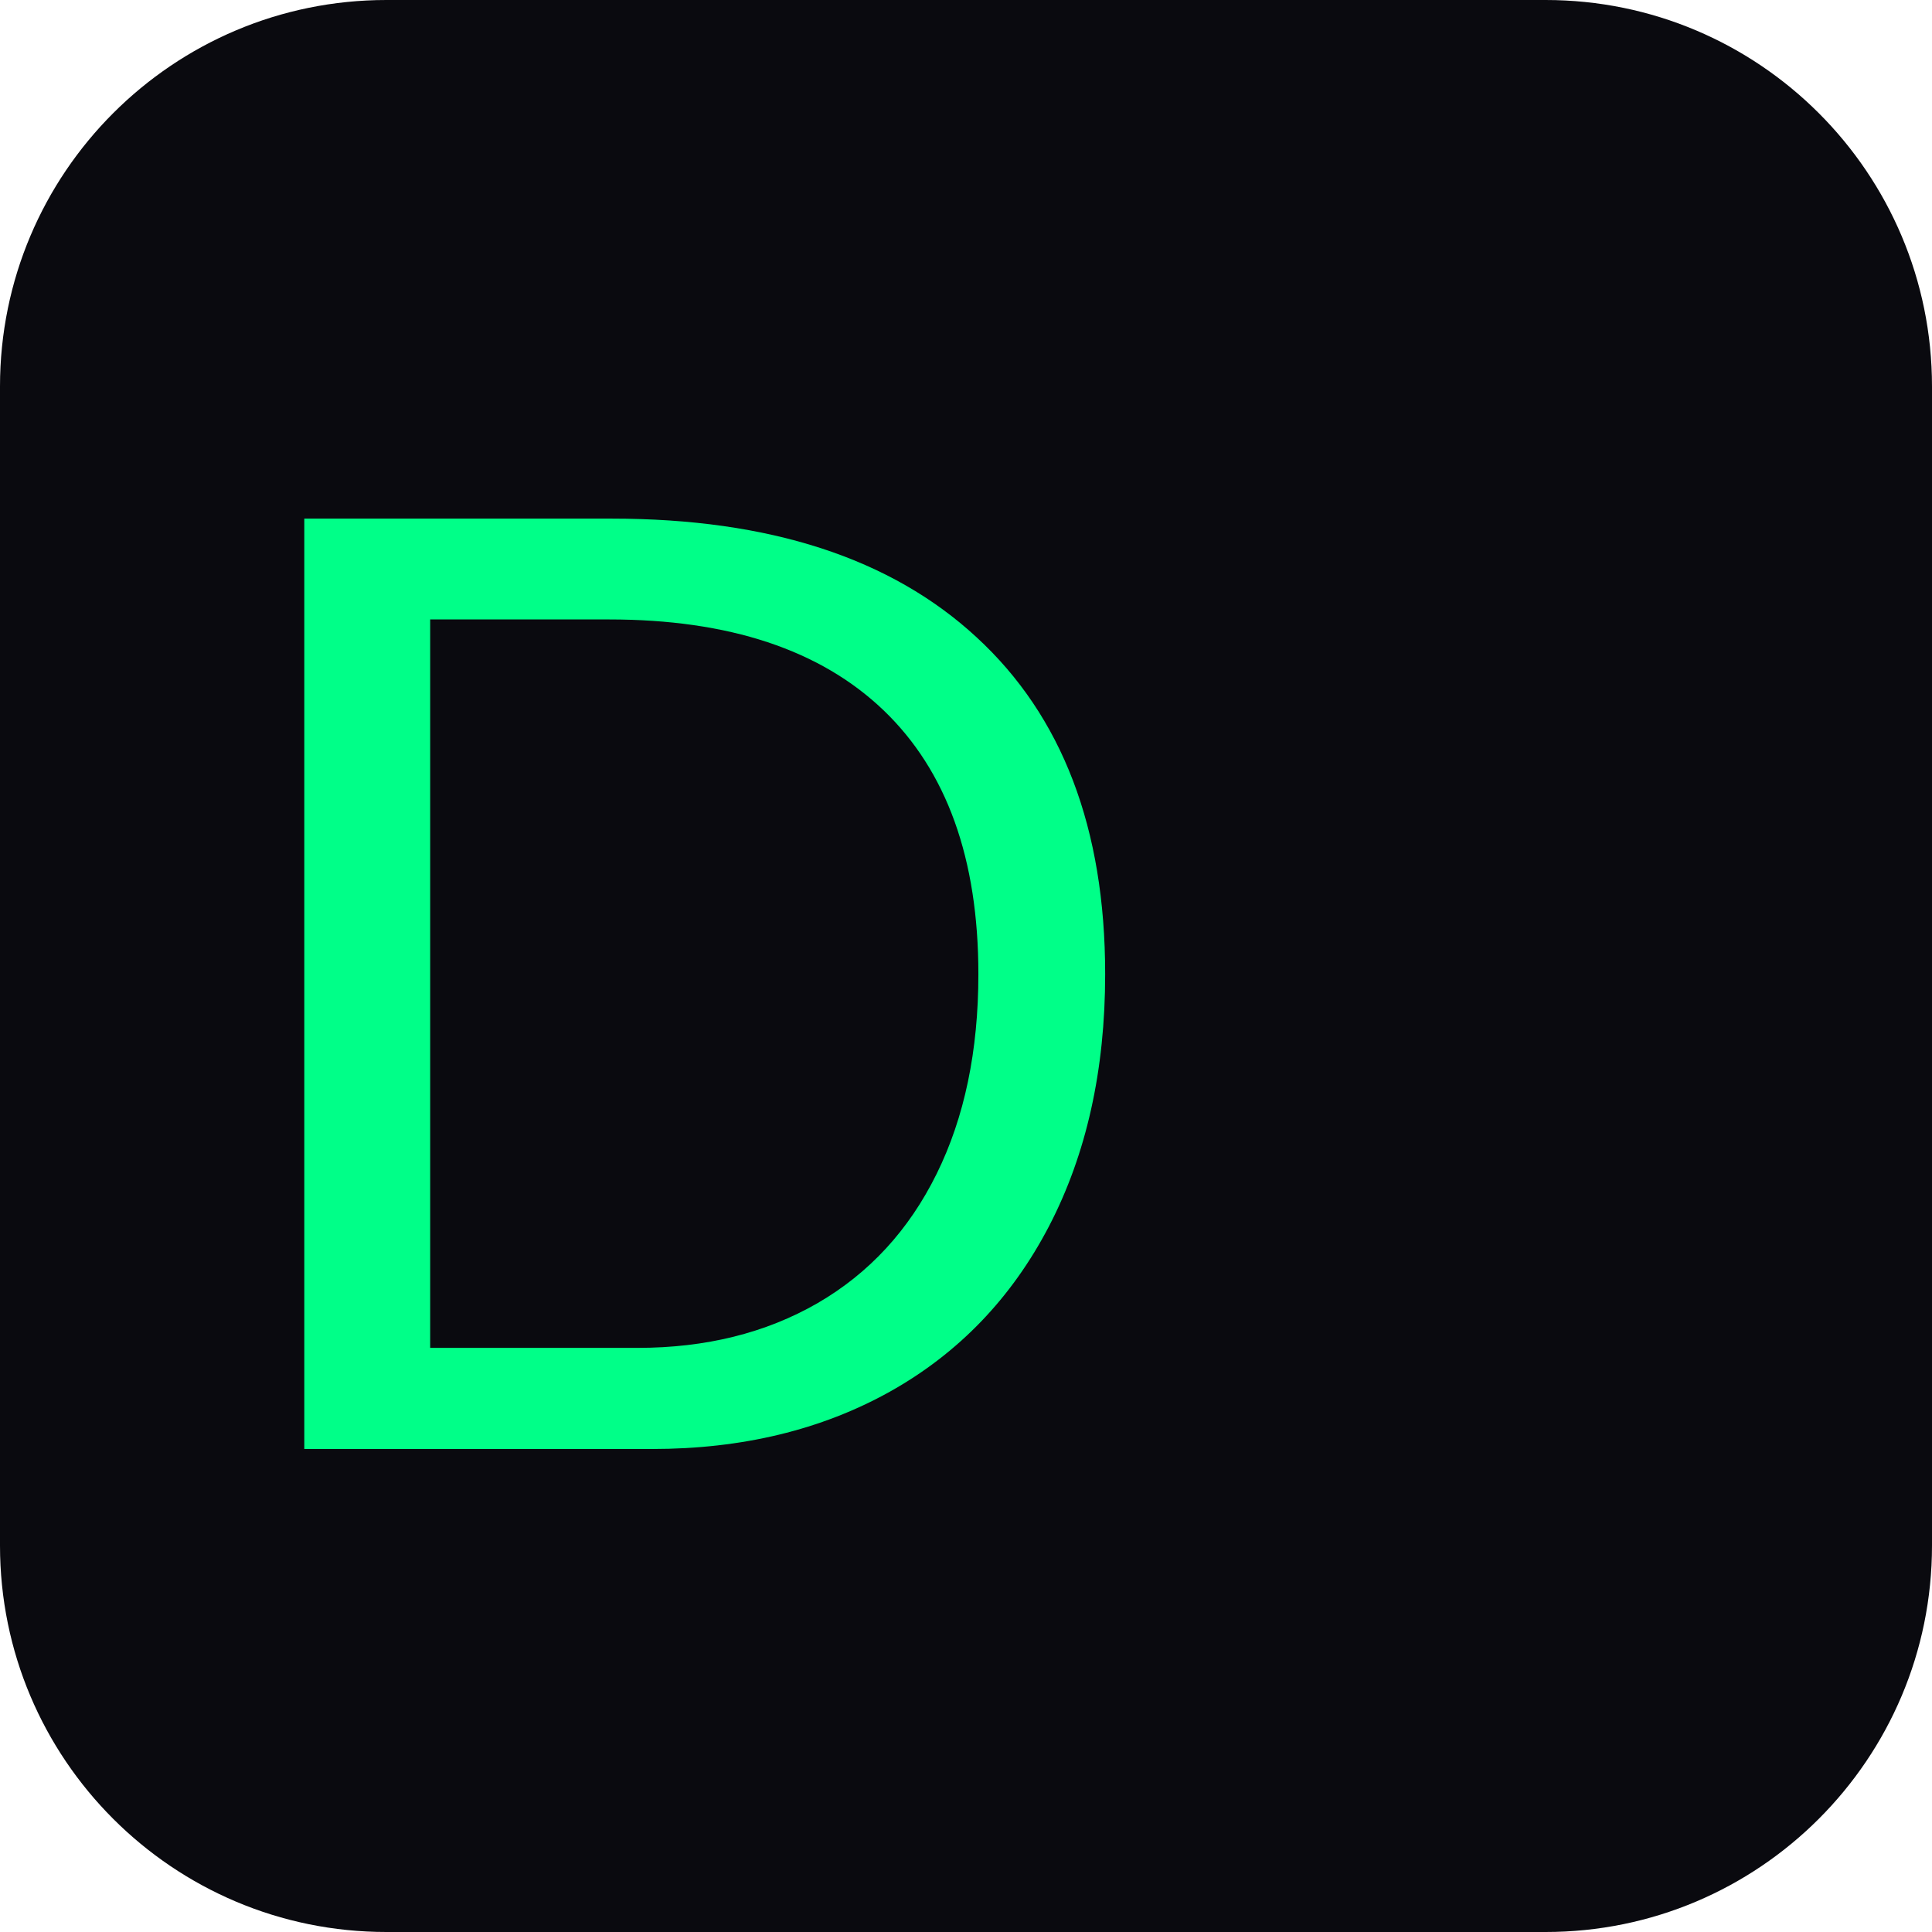
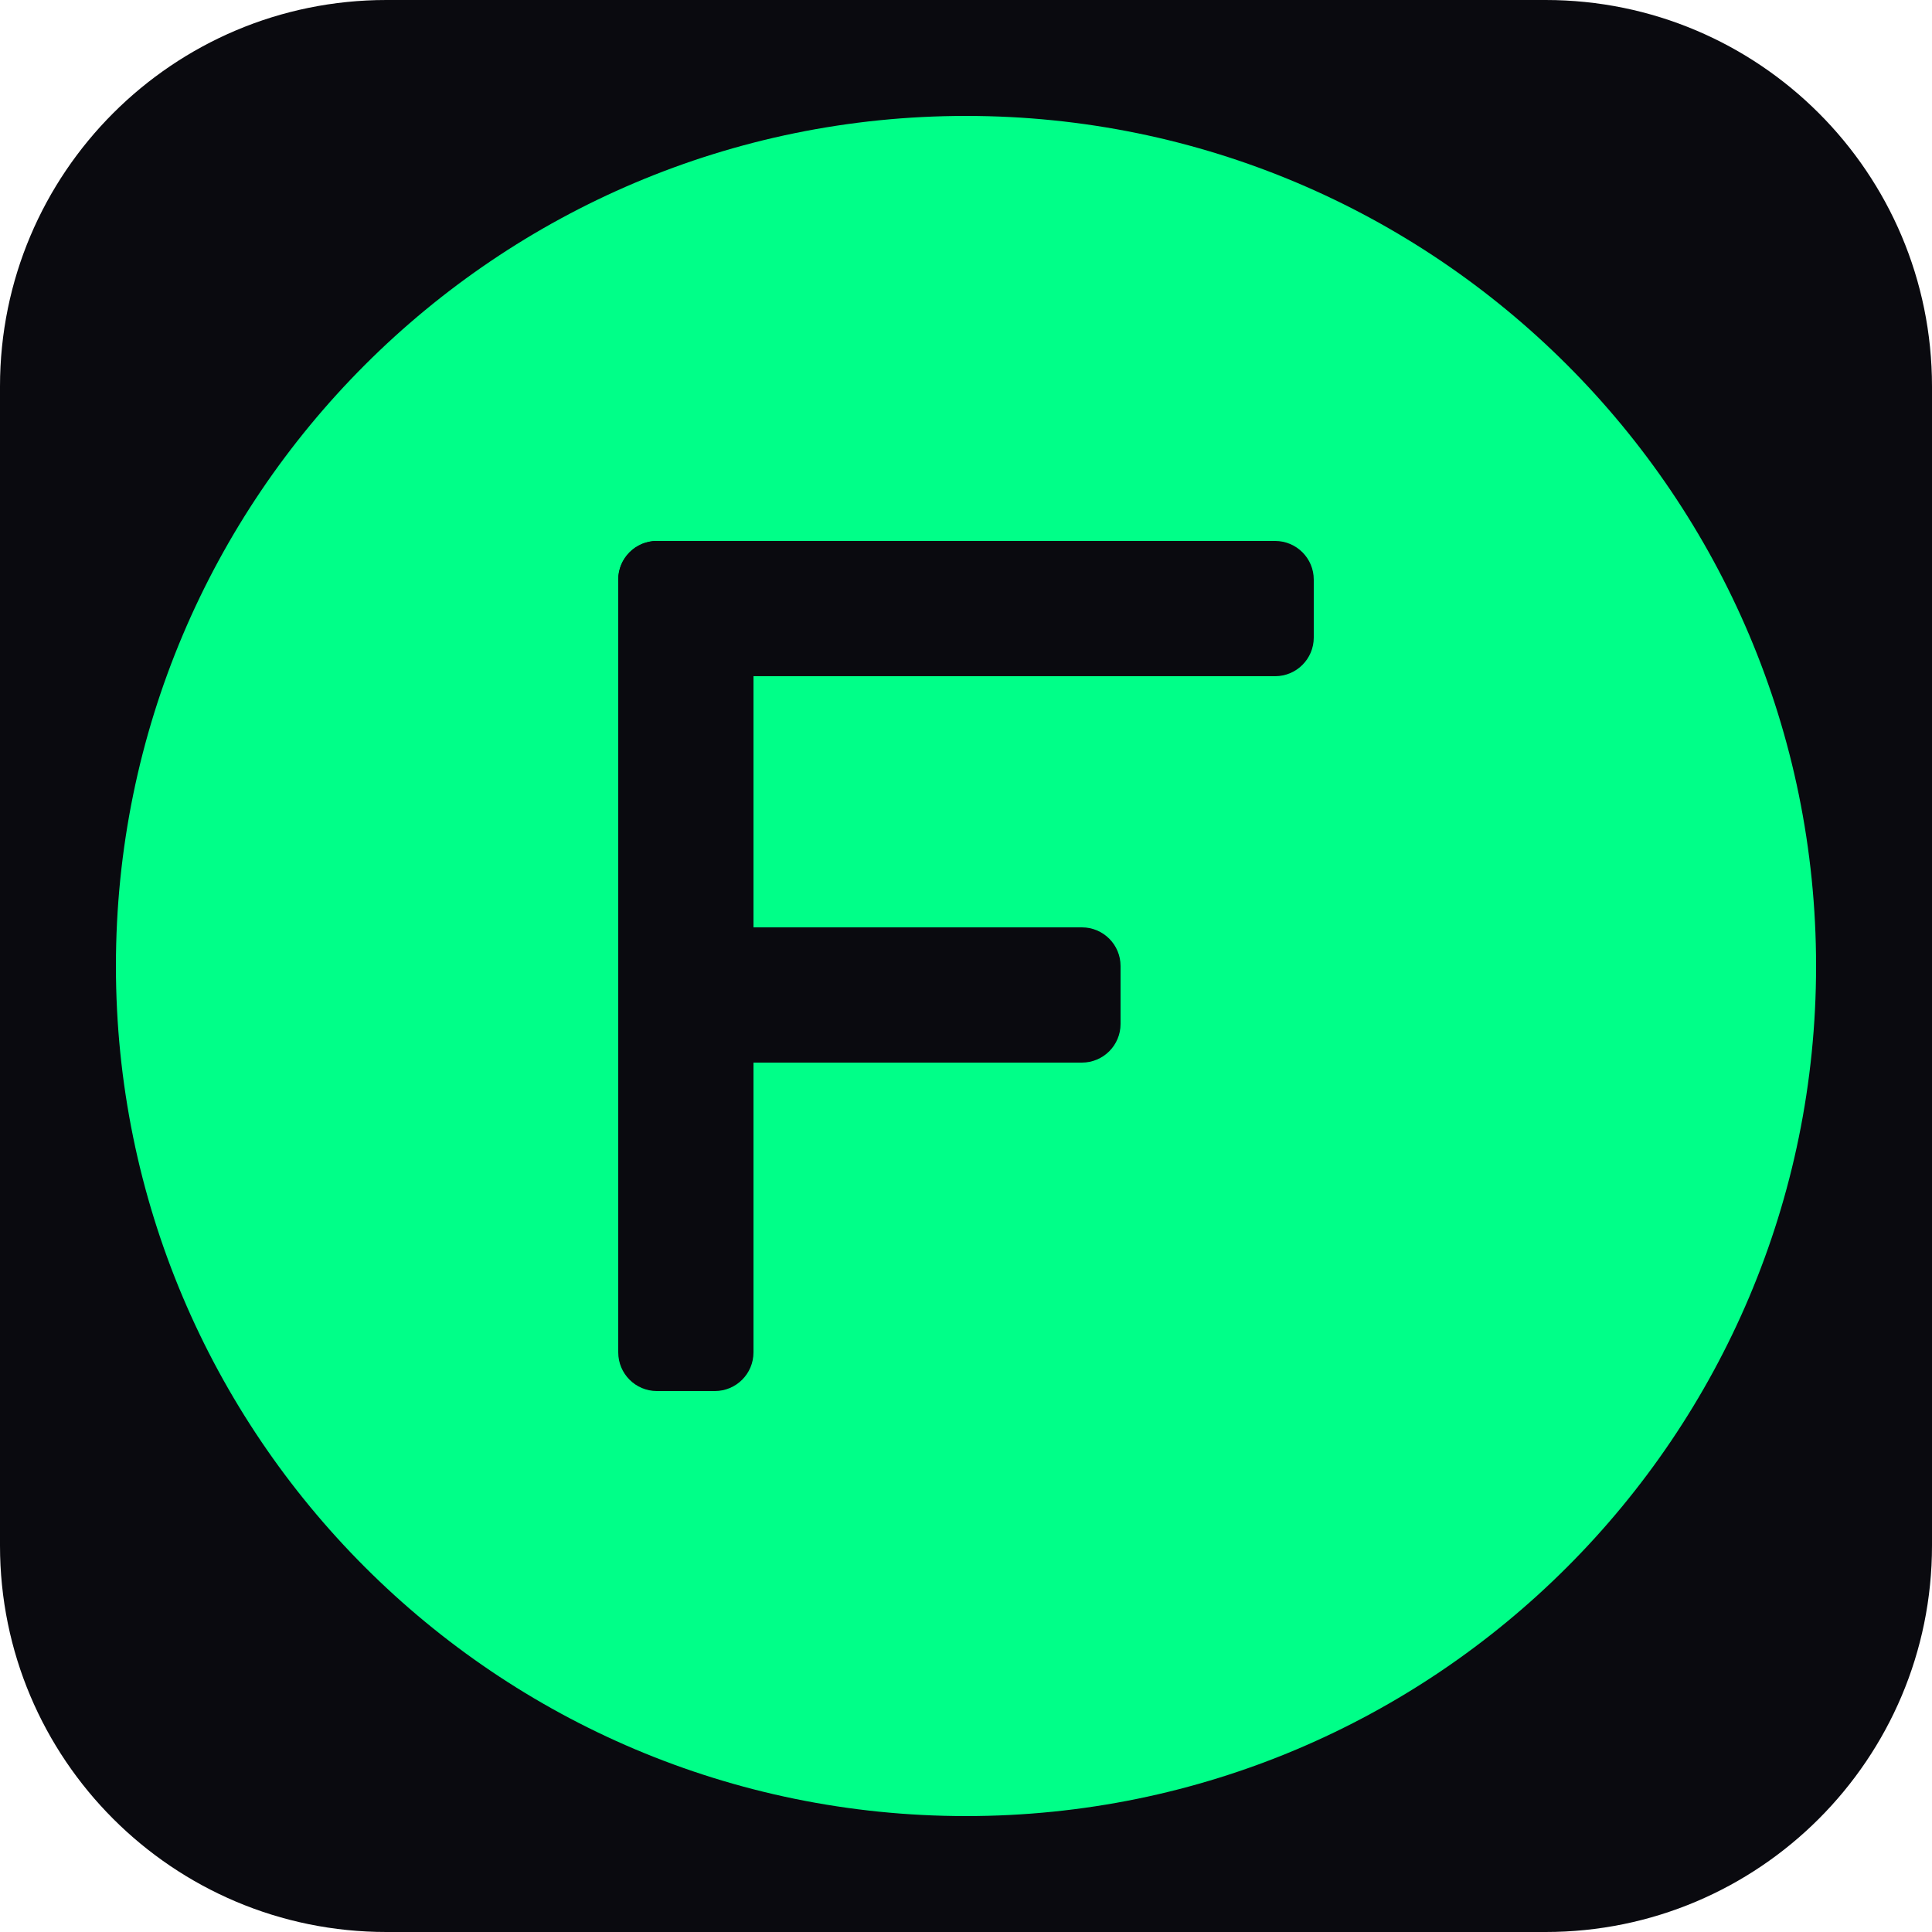
<svg xmlns="http://www.w3.org/2000/svg" viewBox="0 0 100 100">
  <rect width="100" height="100" rx="20" fill="#0a0a0f" />
-   <text y="75" x="10" font-size="70" font-family="Arial" fill="#00ff88">D</text>
+   <circle cx="50" cy="50" r="44" fill="#00ff88" />
+   <rect x="32" y="28" width="36" height="7" rx="2" fill="#0a0a0f" />
+   <rect x="32" y="28" width="7" height="44" rx="2" fill="#0a0a0f" />
+   <rect x="32" y="48" width="26" height="7" rx="2" fill="#0a0a0f" />
</svg>
